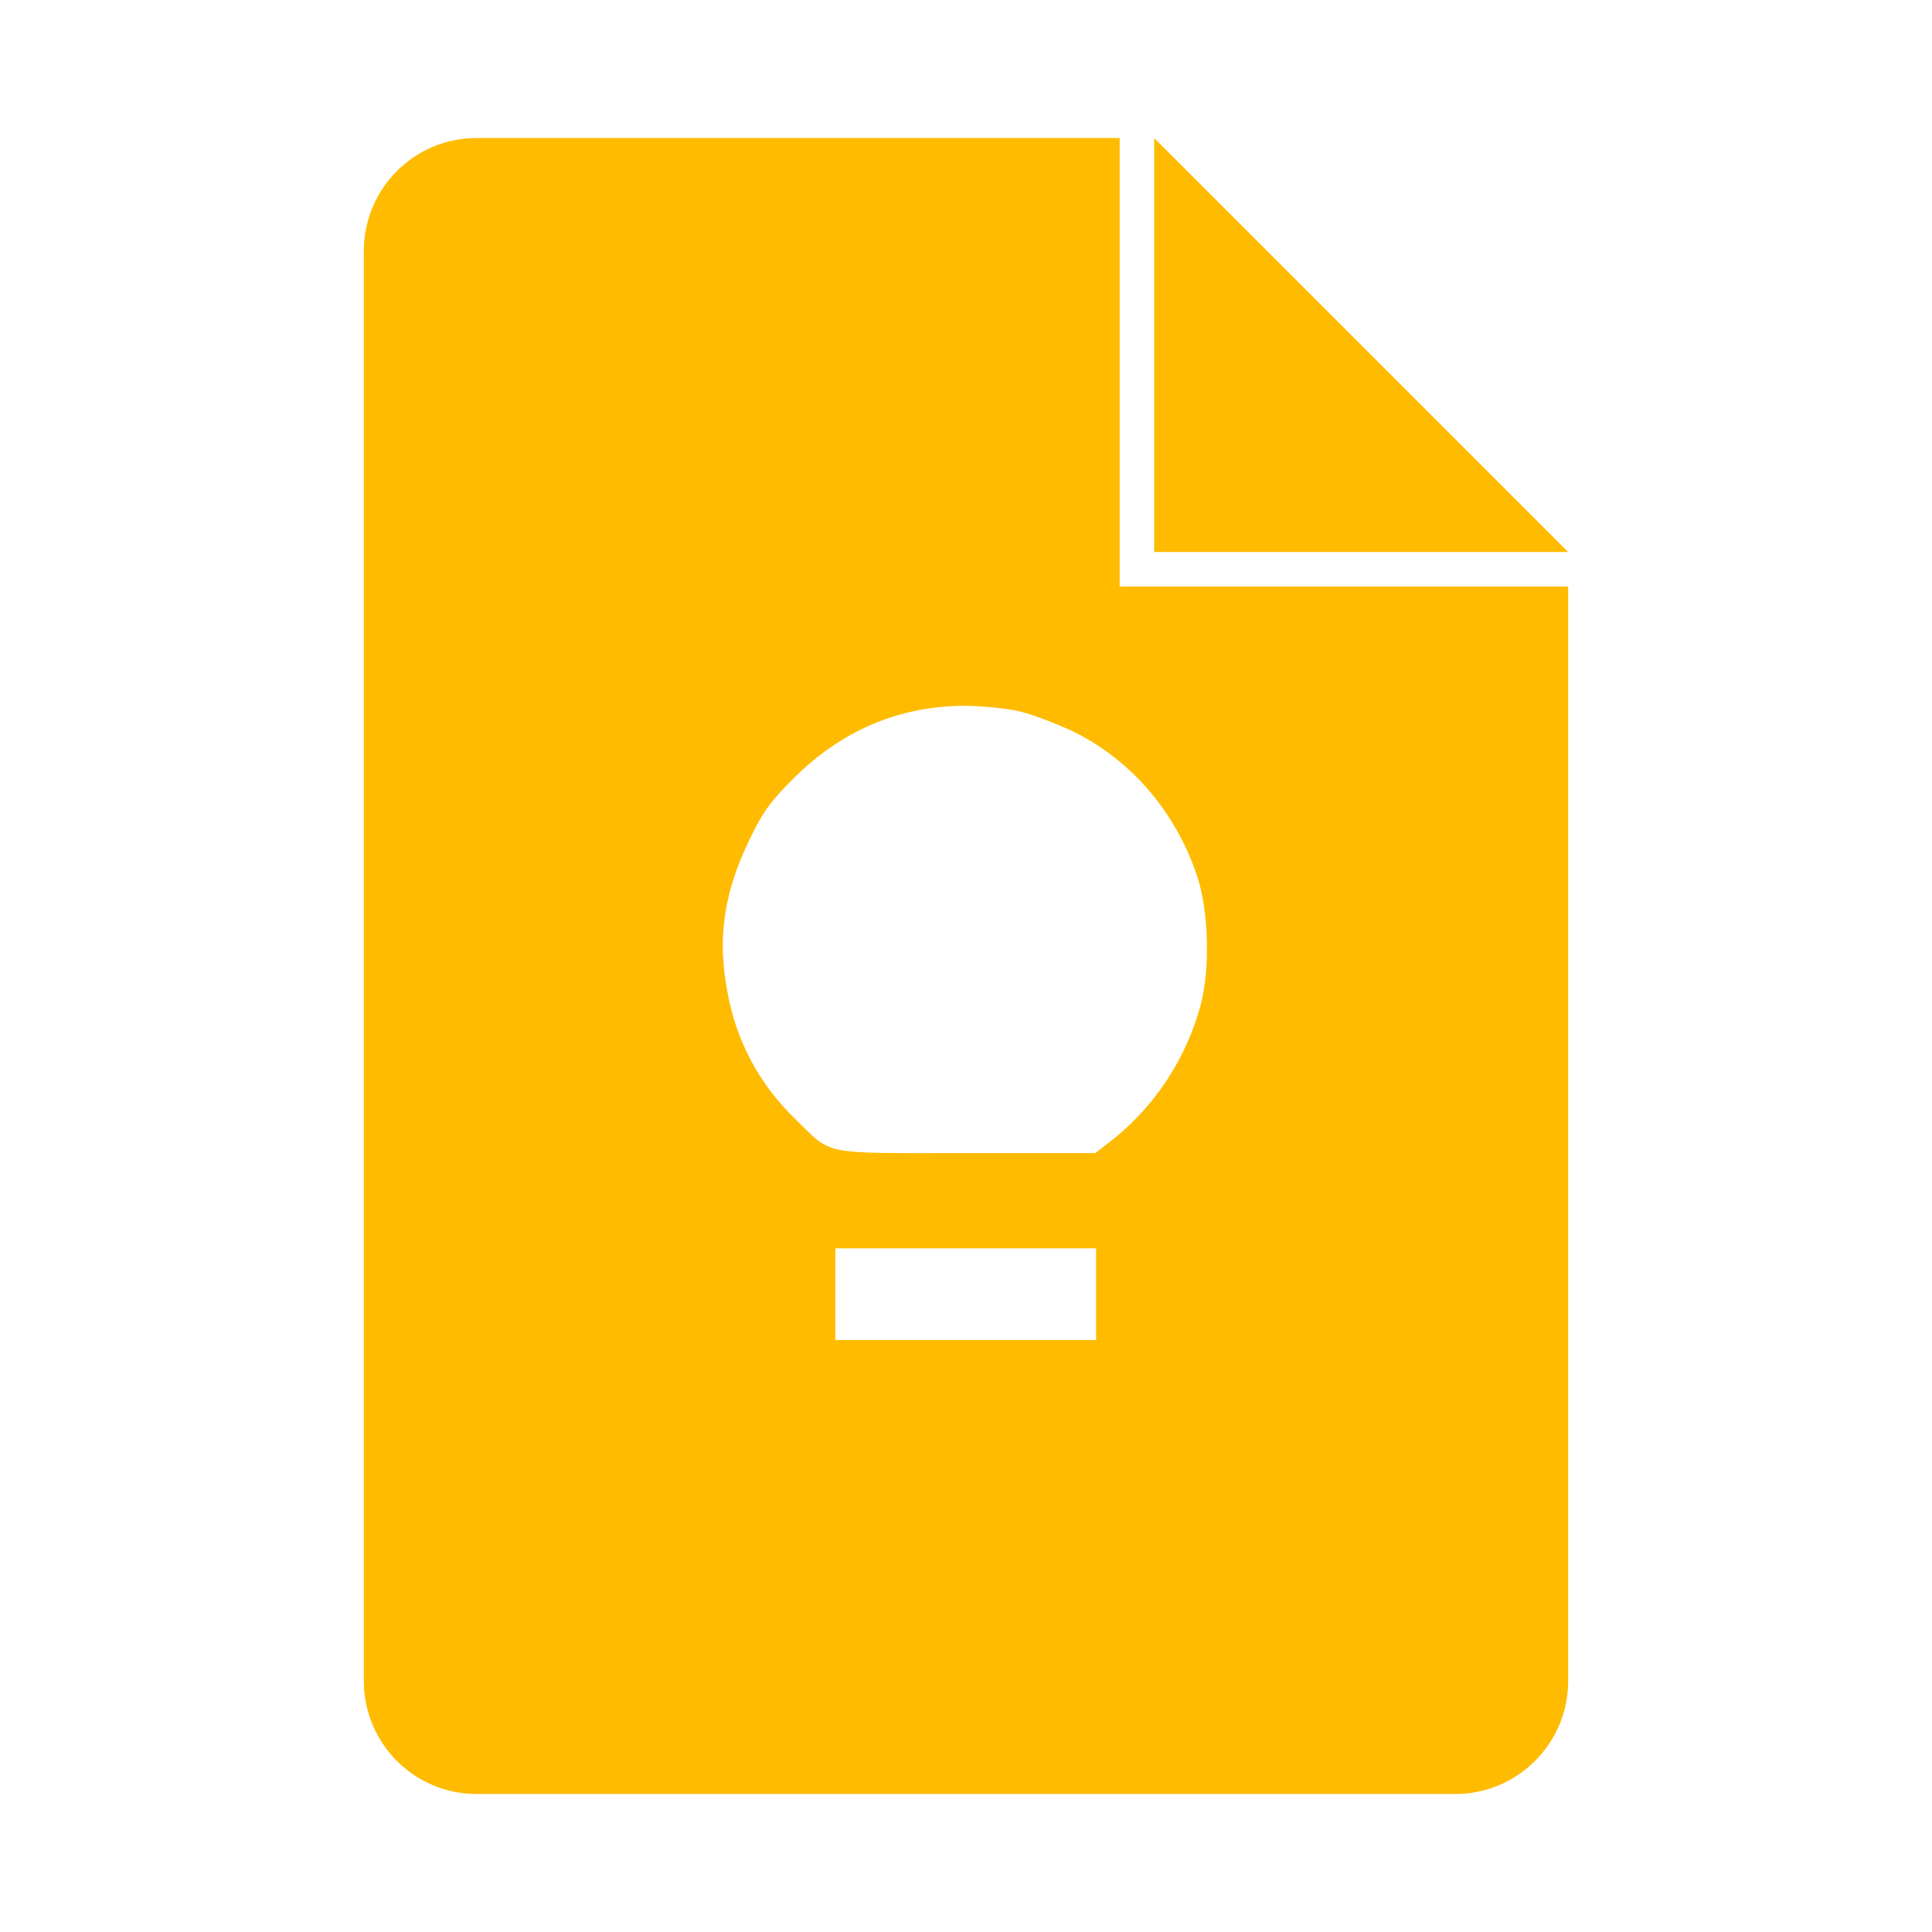
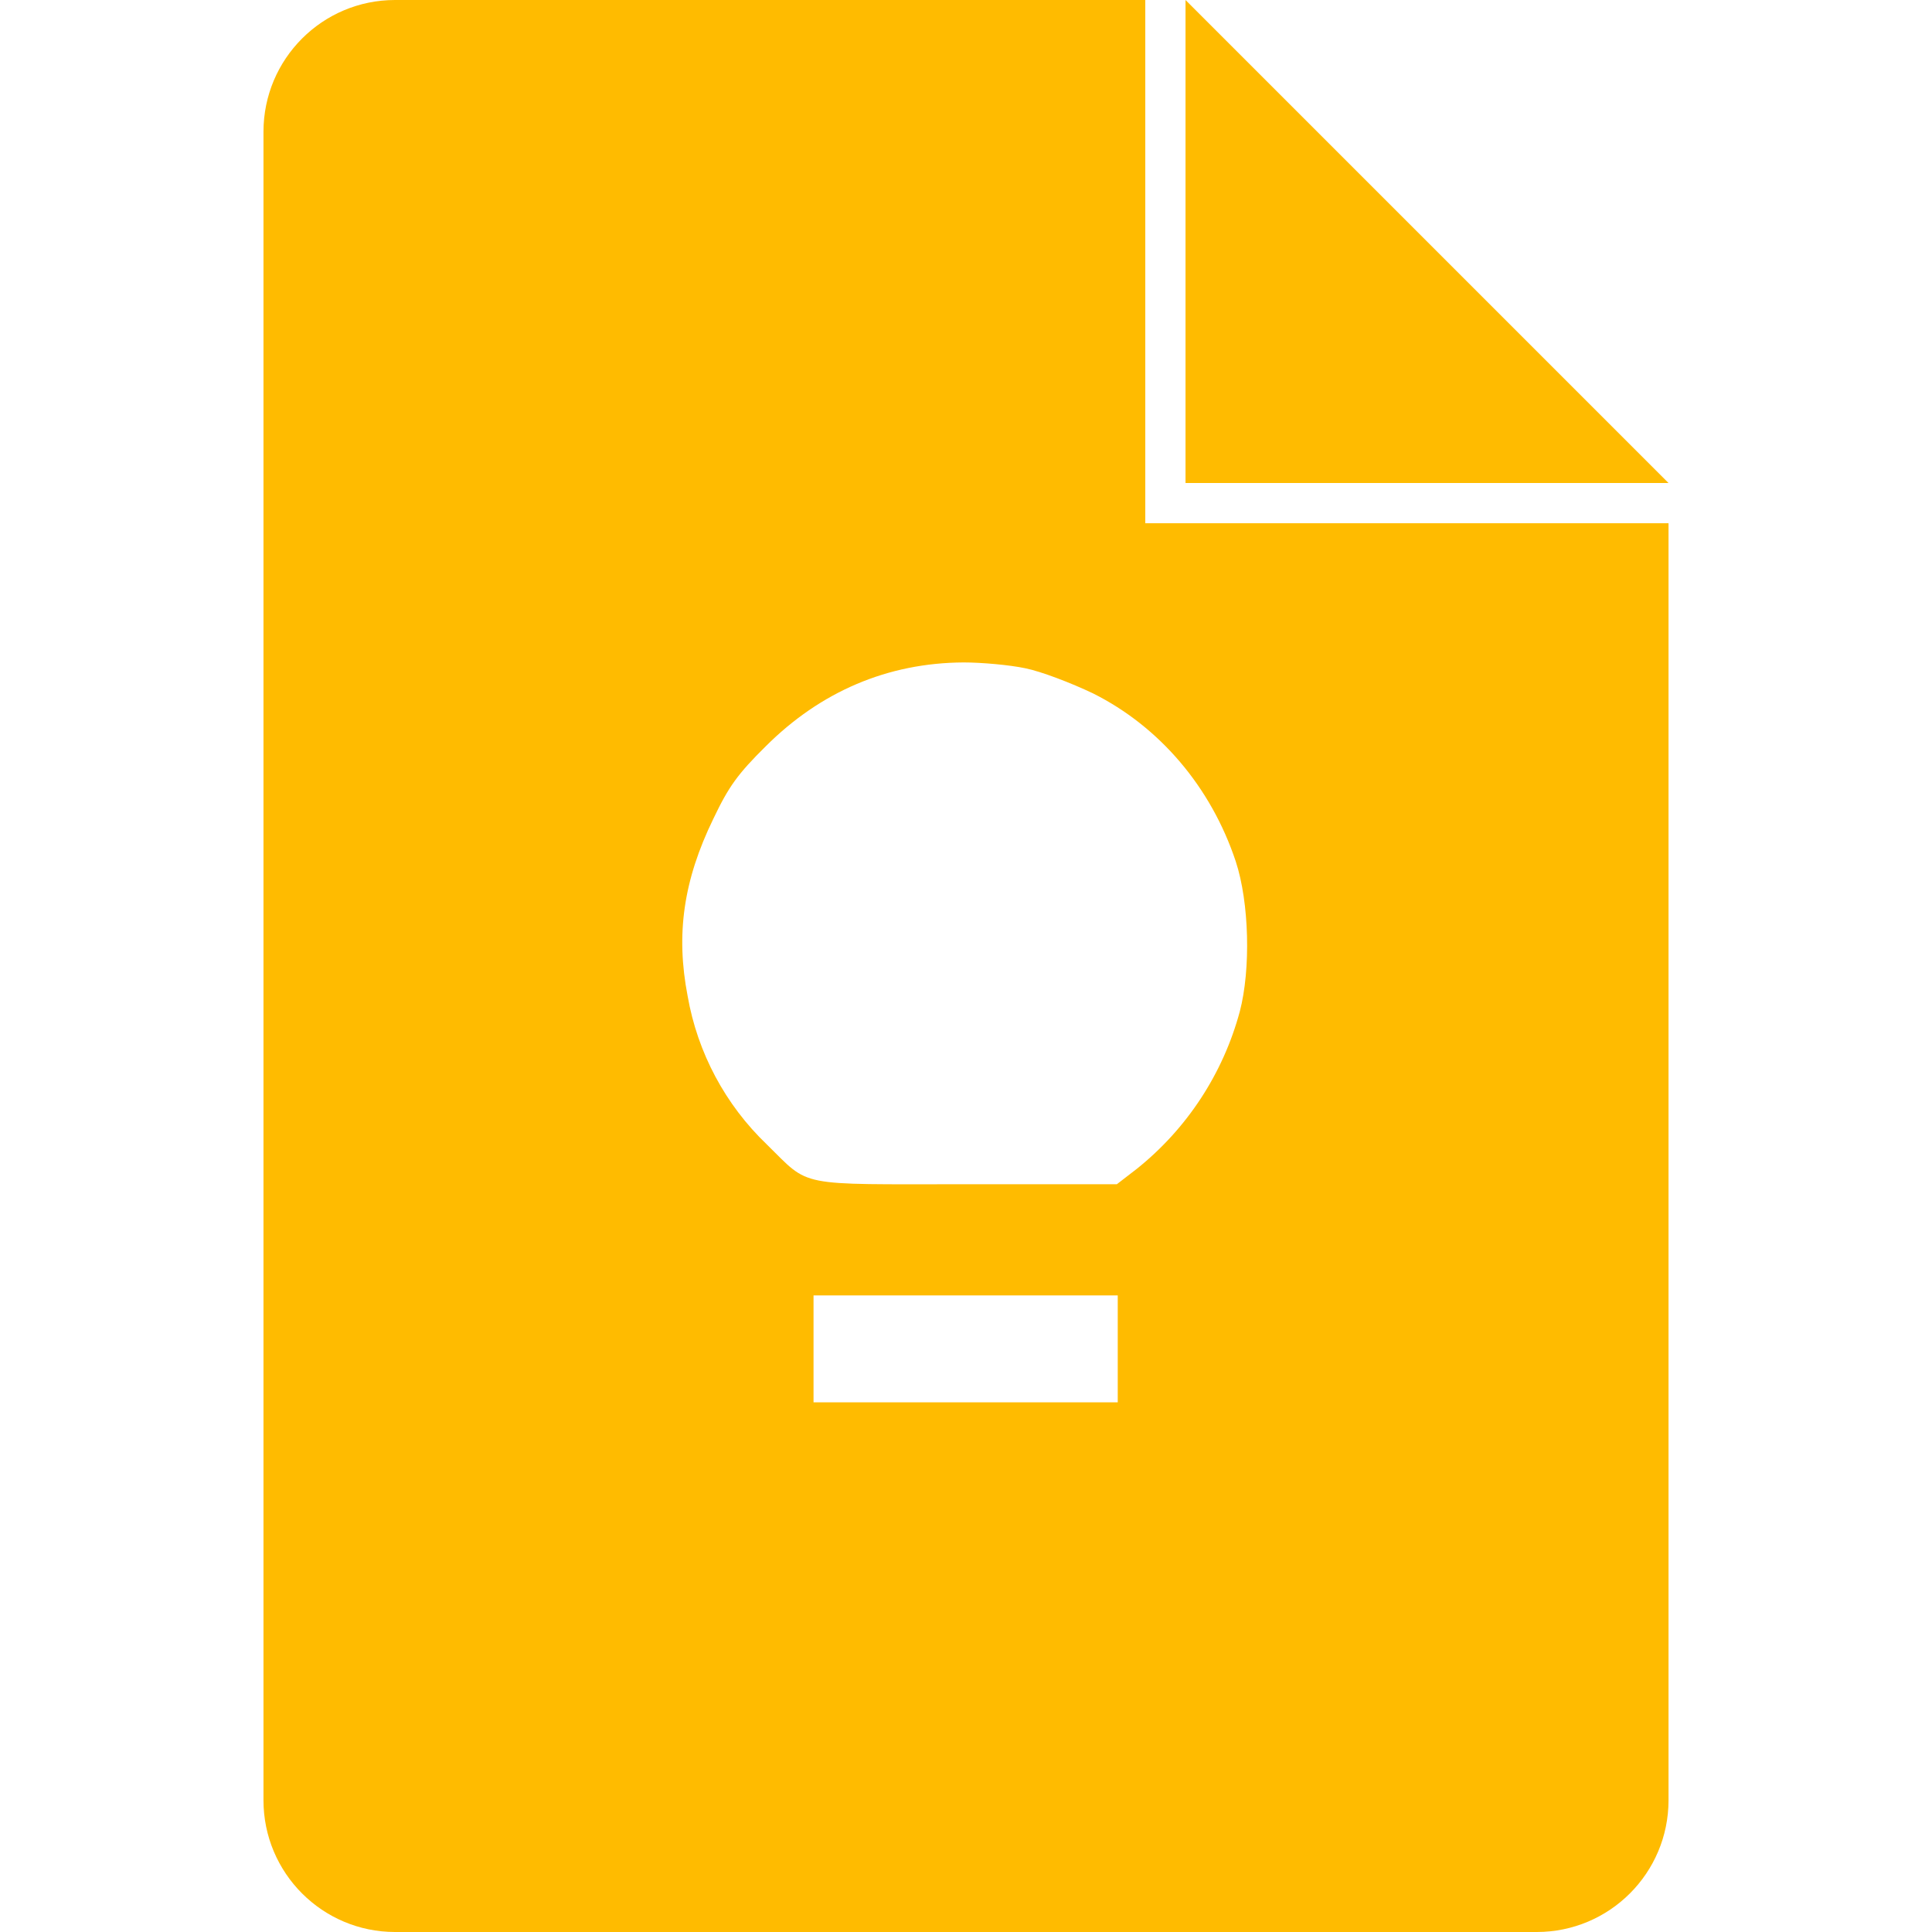
- <svg xmlns="http://www.w3.org/2000/svg" viewBox="-2 -2 28 28">
+ <svg xmlns="http://www.w3.org/2000/svg" viewBox="0 0 24 24">
  <path fill="#FFBB00" d="M4.908 0c-.904 0-1.635.733-1.635 1.637v20.726c0 .904.732 1.637 1.635 1.637H19.09c.904 0 1.637-.733 1.637-1.637V6.5h-6.5V0H4.908zm9.819 0v6h6l-6-6zM11.97 8.229c.224 0 .571.031.765.072.2.04.576.185.842.312.828.414 1.467 1.164 1.774 2.088.168.511.188 1.34.05 1.865a3.752 3.752 0 0 1-1.277 1.952l-.25.193h-1.87c-2.134 0-1.931.042-2.478-.494a3.349 3.349 0 0 1-.984-1.844c-.148-.766-.053-1.437.32-2.203.19-.399.303-.556.65-.899.68-.679 1.513-1.037 2.458-1.042zm-1.866 7.863h3.781v1.328h-3.779v-1.328z" />
</svg>
